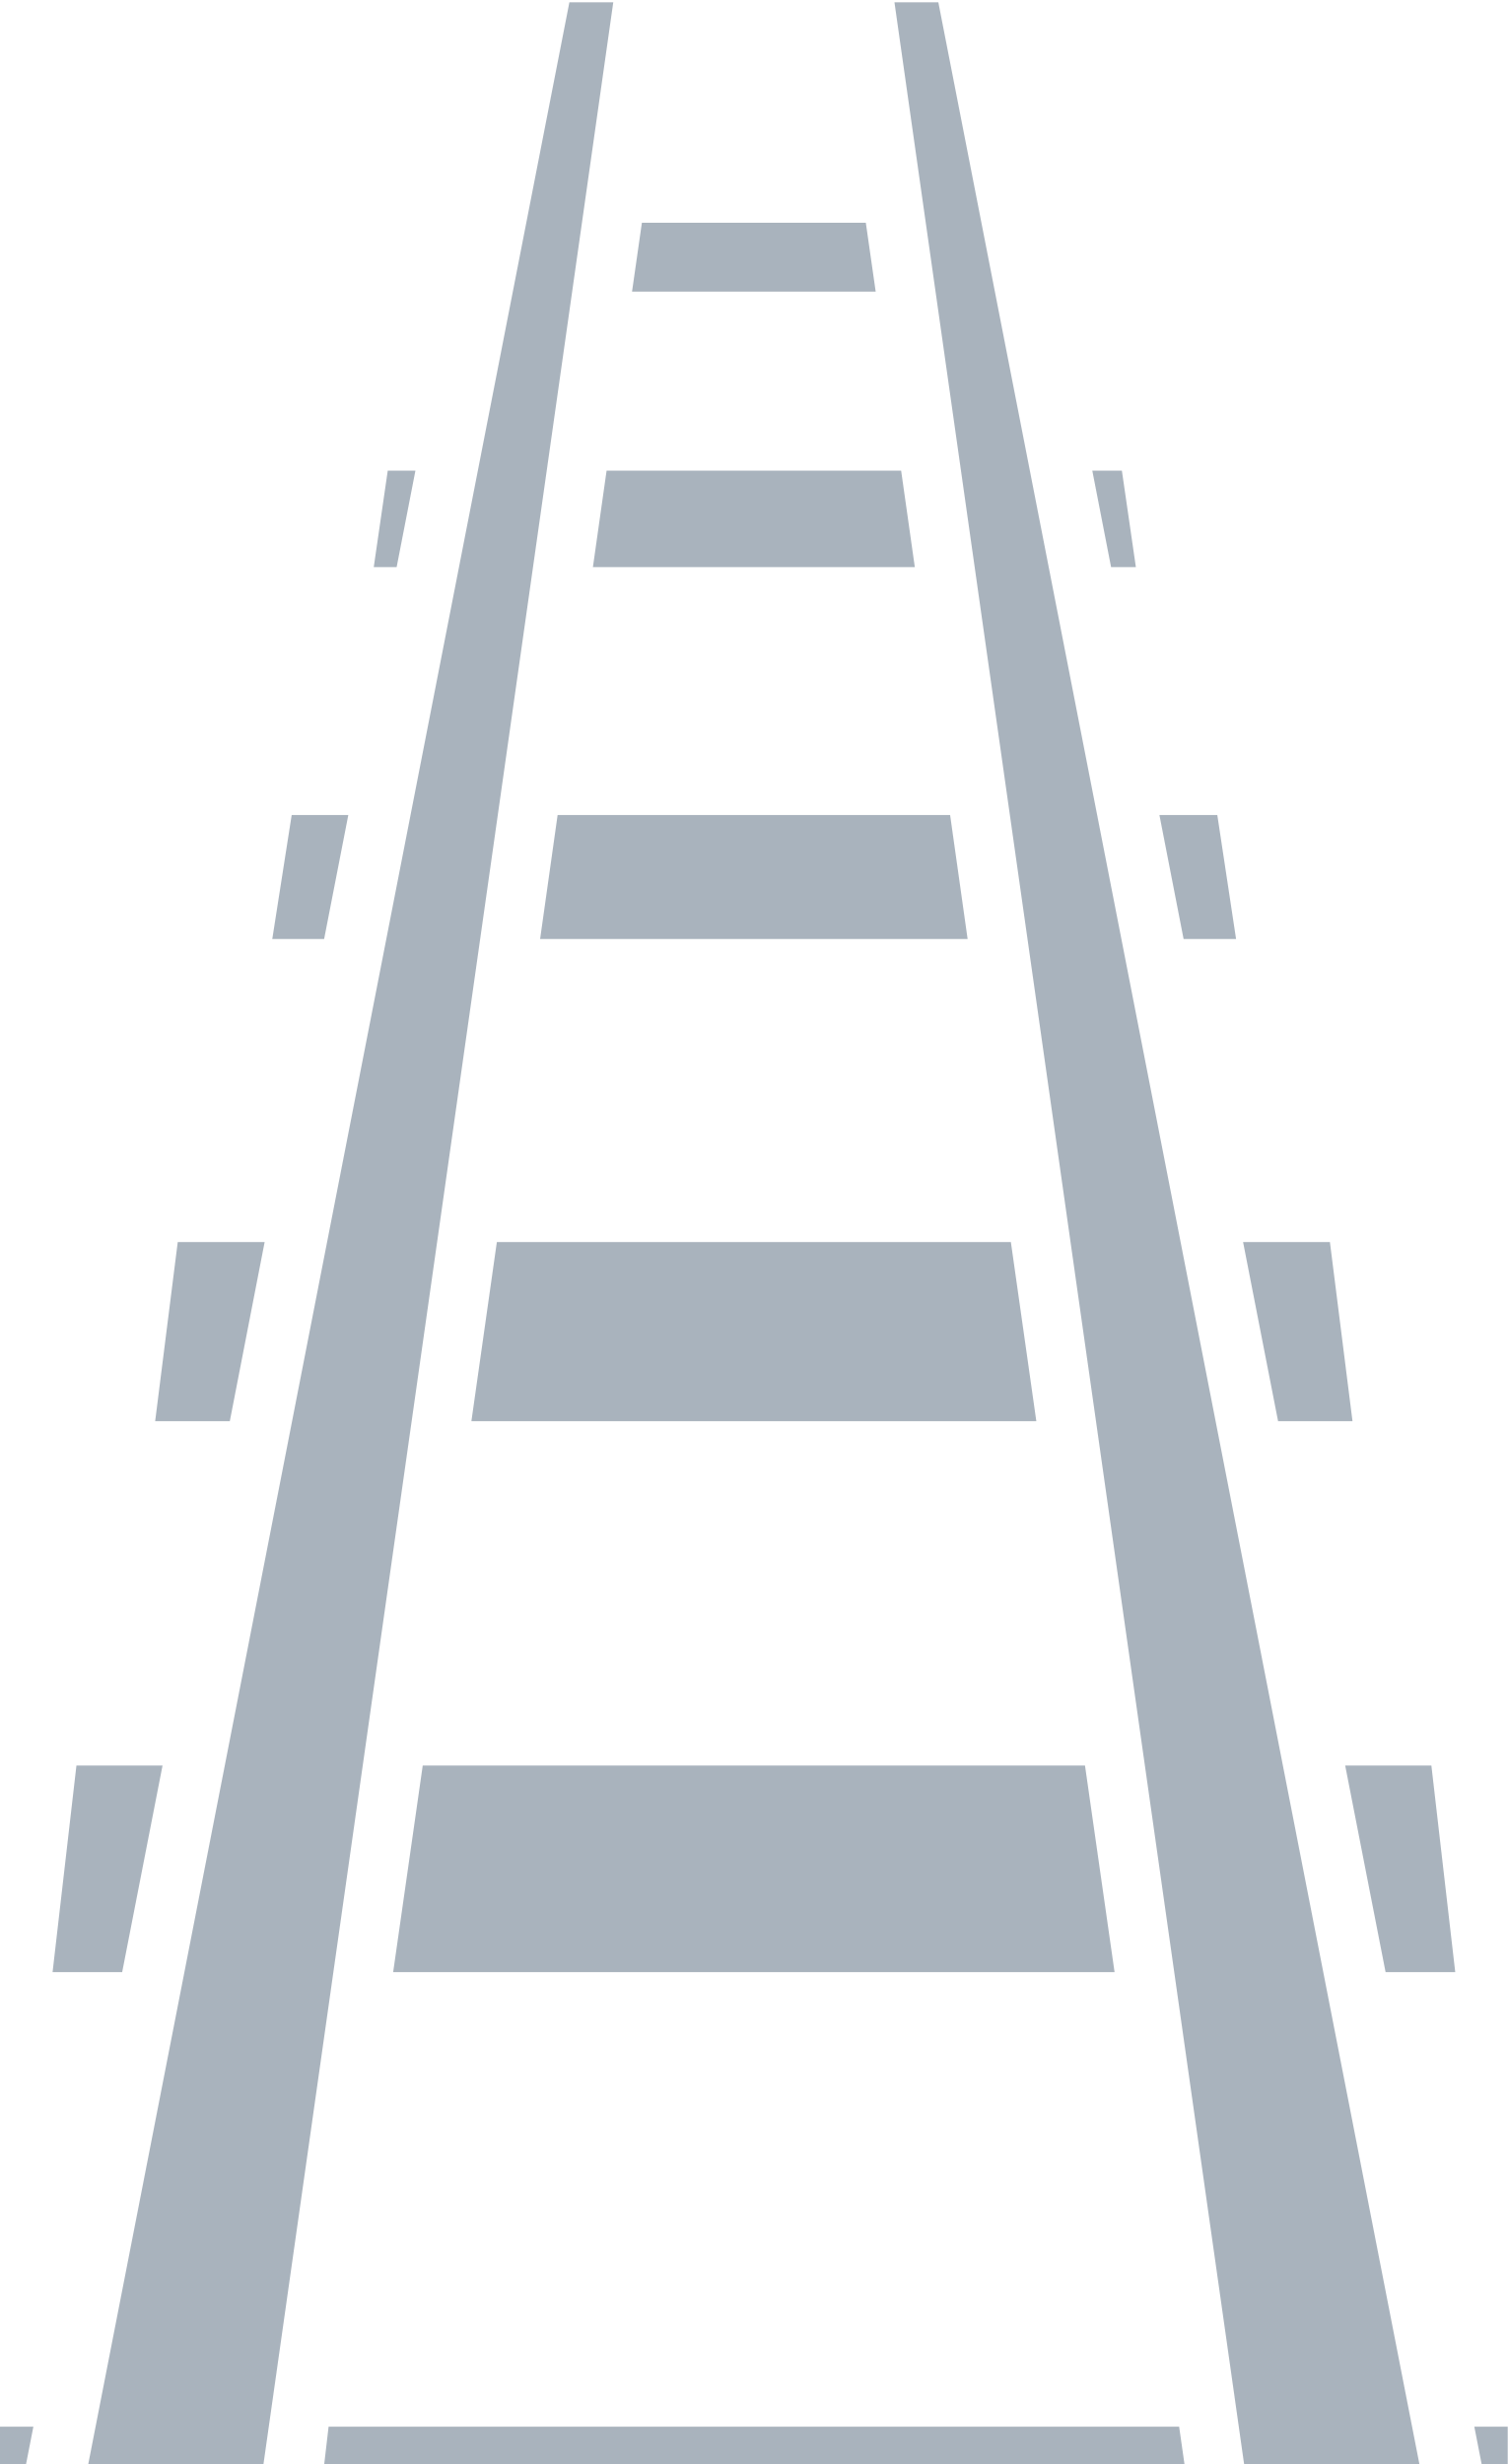
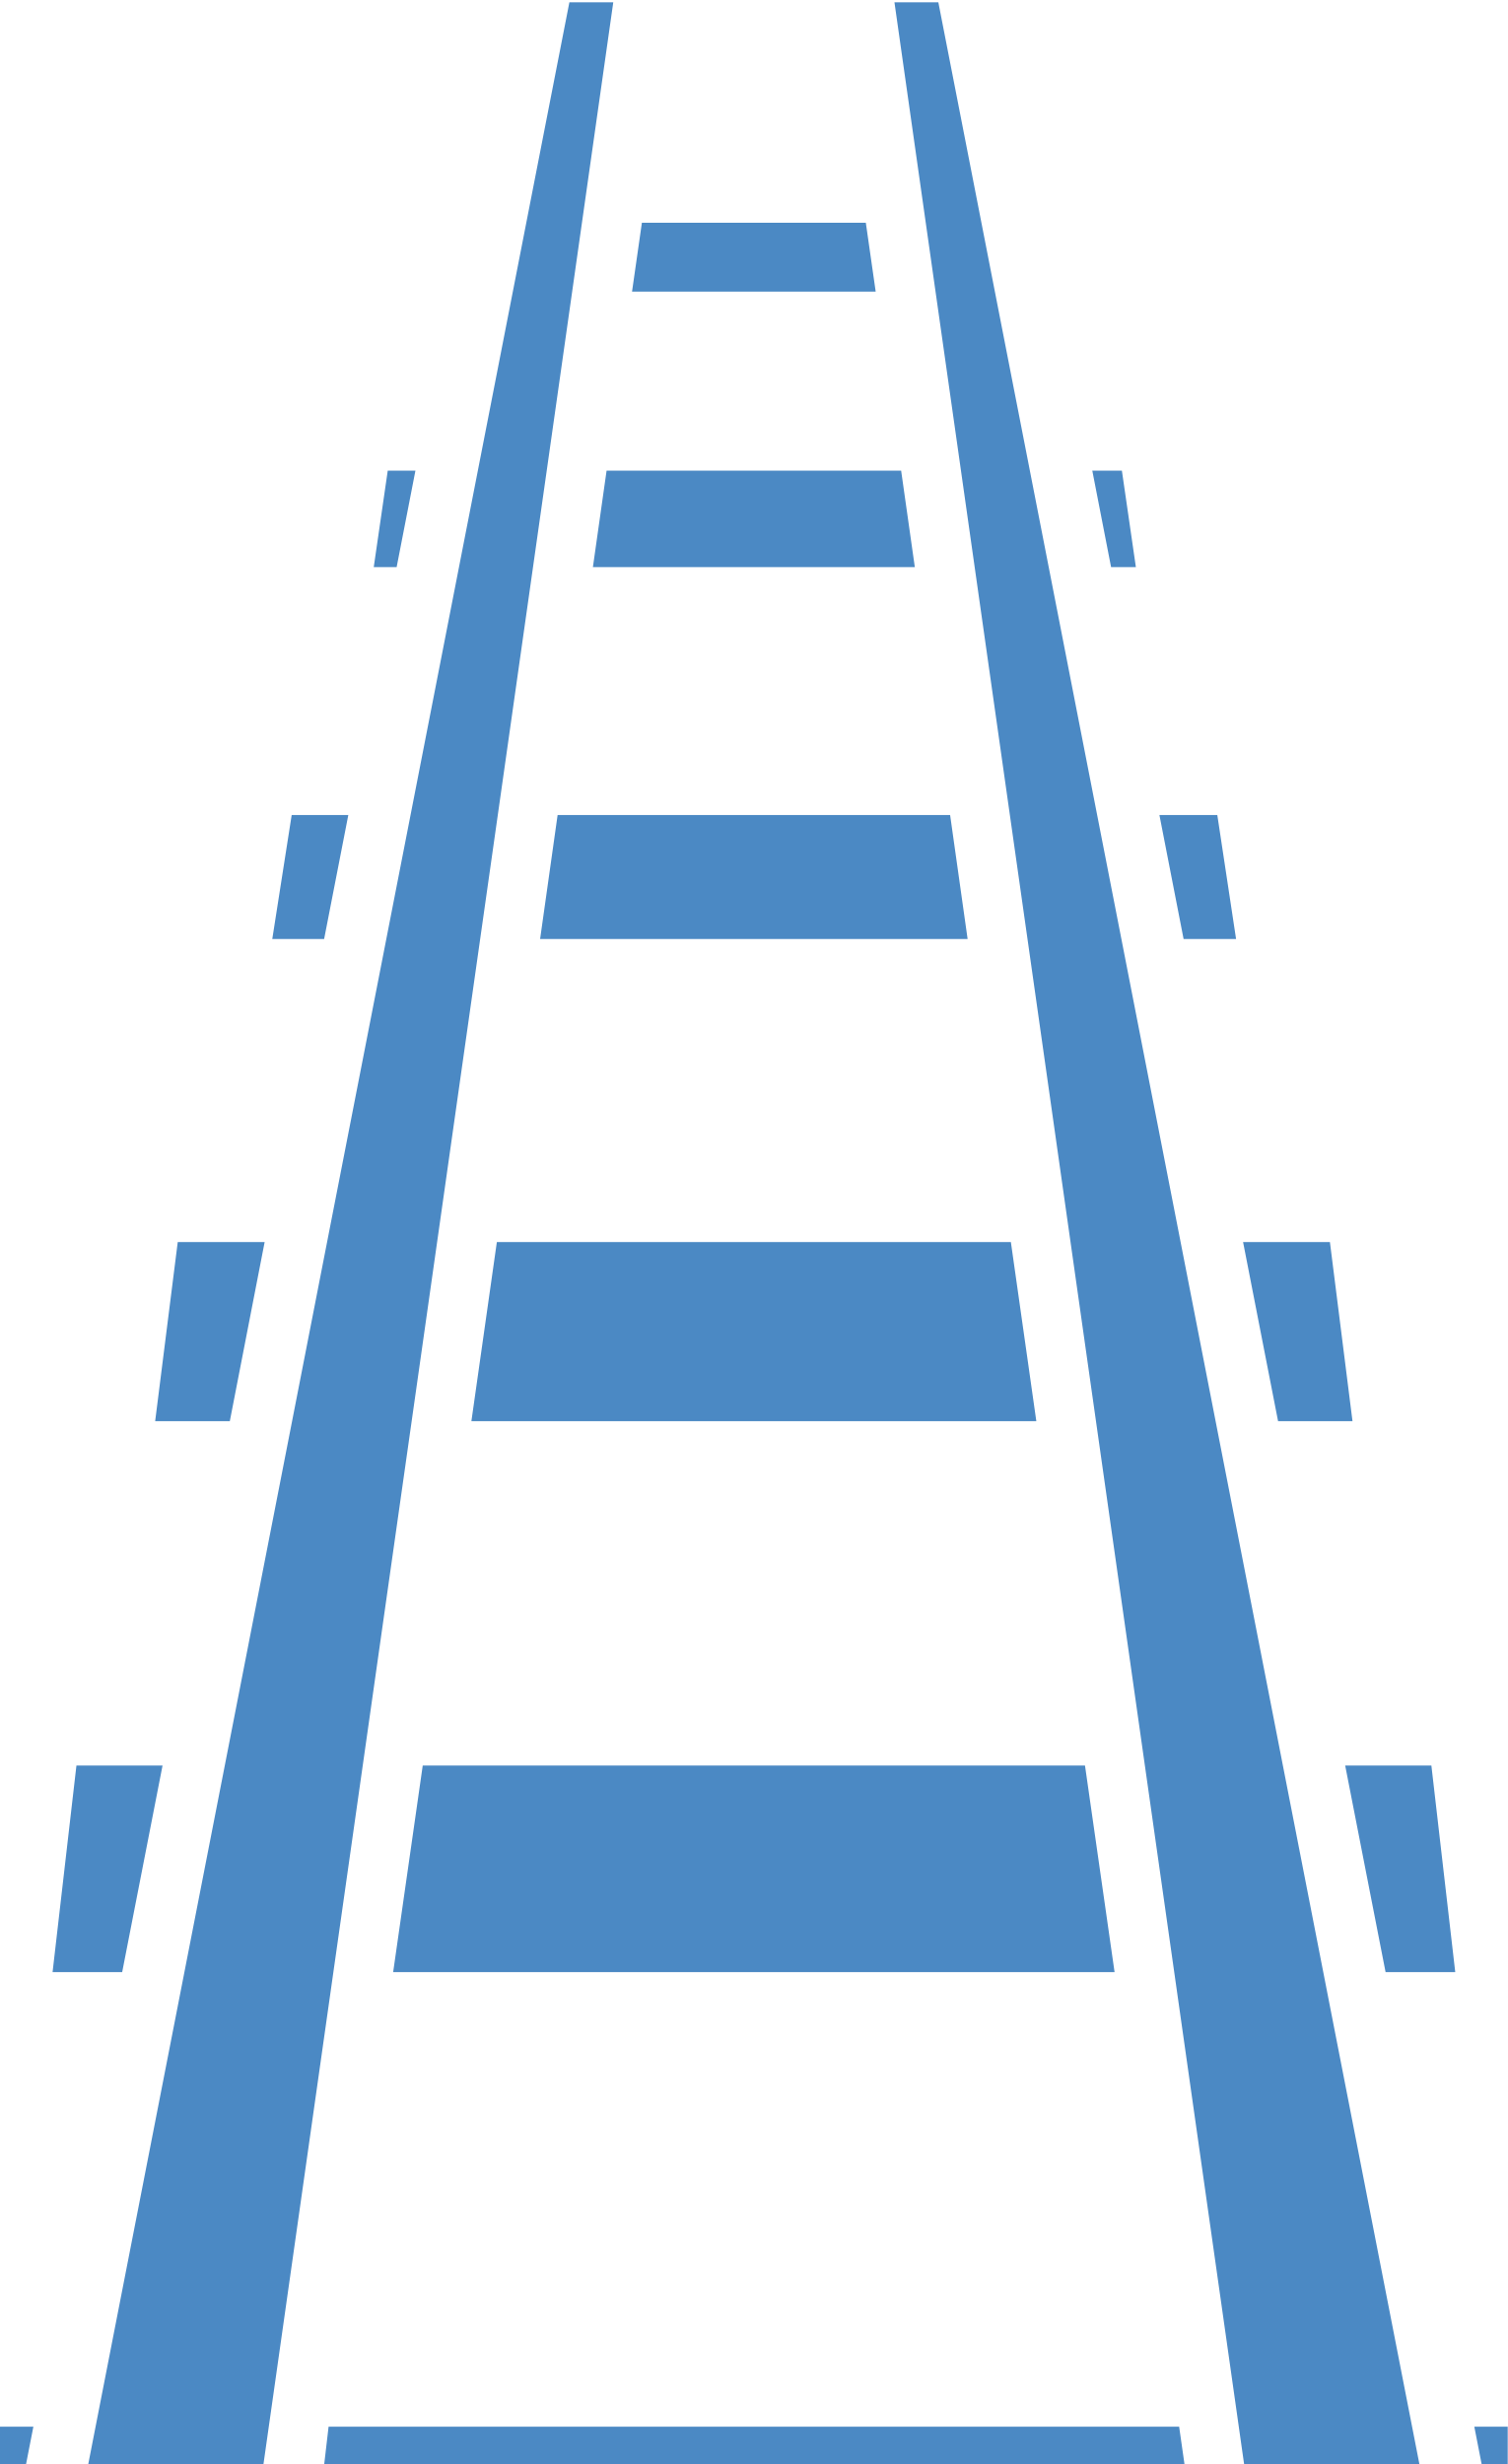
<svg xmlns="http://www.w3.org/2000/svg" width="525" height="858" viewBox="0 0 525 858" fill="none">
-   <path opacity="0.7" d="M198.259 0.811L11.718 955.337H77.919L213.544 0.811H198.259ZM311.456 0.811L447.025 955.337H513.259L326.74 0.811H311.456ZM223.513 77.557L220.079 101.54H304.921L301.487 77.557H223.513ZM135.016 163.896L130.142 197.472H138.117L144.652 163.896H135.016ZM211.218 163.896L206.456 197.472H318.544L313.782 163.896H211.218ZM380.348 163.896L386.883 197.472H395.522L390.649 163.896H380.348ZM101.566 283.811L94.81 326.981H112.864L121.282 283.811H101.566ZM194.161 283.811L188.07 326.981H336.93L330.839 283.811H194.161ZM403.718 283.811L412.136 326.981H430.411L423.877 283.811H403.718ZM61.892 432.506L54.029 494.862H80.024L92.152 432.506H61.892ZM173.006 432.506L164.146 494.862H360.854L351.994 432.506H173.006ZM432.848 432.506L445.032 494.862H470.949L463.085 432.506H432.848ZM26.616 614.778L18.308 686.727H42.543L56.598 614.778H26.616ZM147.199 614.778L136.899 686.727H388.101L377.801 614.778H147.199ZM468.402 614.778L482.468 686.727H506.725L498.418 614.778H468.402ZM0 845.015V904.493L11.619 845.015H0ZM114.415 845.015L101.566 955.337H426.313L410.585 845.015H114.415ZM513.37 845.015L525 904.493V845.015H513.37Z" fill="#0C2945" fill-opacity="0.5" />
+   <path d="M198.259 0.811L11.718 955.337H77.919L213.544 0.811H198.259ZM311.456 0.811L447.025 955.337H513.259L326.74 0.811H311.456ZM223.513 77.557L220.079 101.54H304.921L301.487 77.557H223.513ZM135.016 163.896L130.142 197.472H138.117L144.652 163.896H135.016ZM211.218 163.896L206.456 197.472H318.544L313.782 163.896H211.218ZM380.348 163.896L386.883 197.472H395.522L390.649 163.896H380.348ZM101.566 283.811L94.81 326.981H112.864L121.282 283.811H101.566ZM194.161 283.811L188.07 326.981H336.93L330.839 283.811H194.161ZM403.718 283.811L412.136 326.981H430.411L423.877 283.811H403.718ZM61.892 432.506L54.029 494.862H80.024L92.152 432.506H61.892ZM173.006 432.506L164.146 494.862H360.854L351.994 432.506H173.006ZM432.848 432.506L445.032 494.862H470.949L463.085 432.506H432.848ZM26.616 614.778L18.308 686.727H42.543L56.598 614.778H26.616ZM147.199 614.778L136.899 686.727H388.101L377.801 614.778H147.199ZM468.402 614.778L482.468 686.727H506.725L498.418 614.778H468.402ZM0 845.015V904.493L11.619 845.015H0ZM114.415 845.015L101.566 955.337H426.313L410.585 845.015H114.415ZM513.37 845.015L525 904.493V845.015H513.37Z" fill="#4B89C4" />
</svg>
